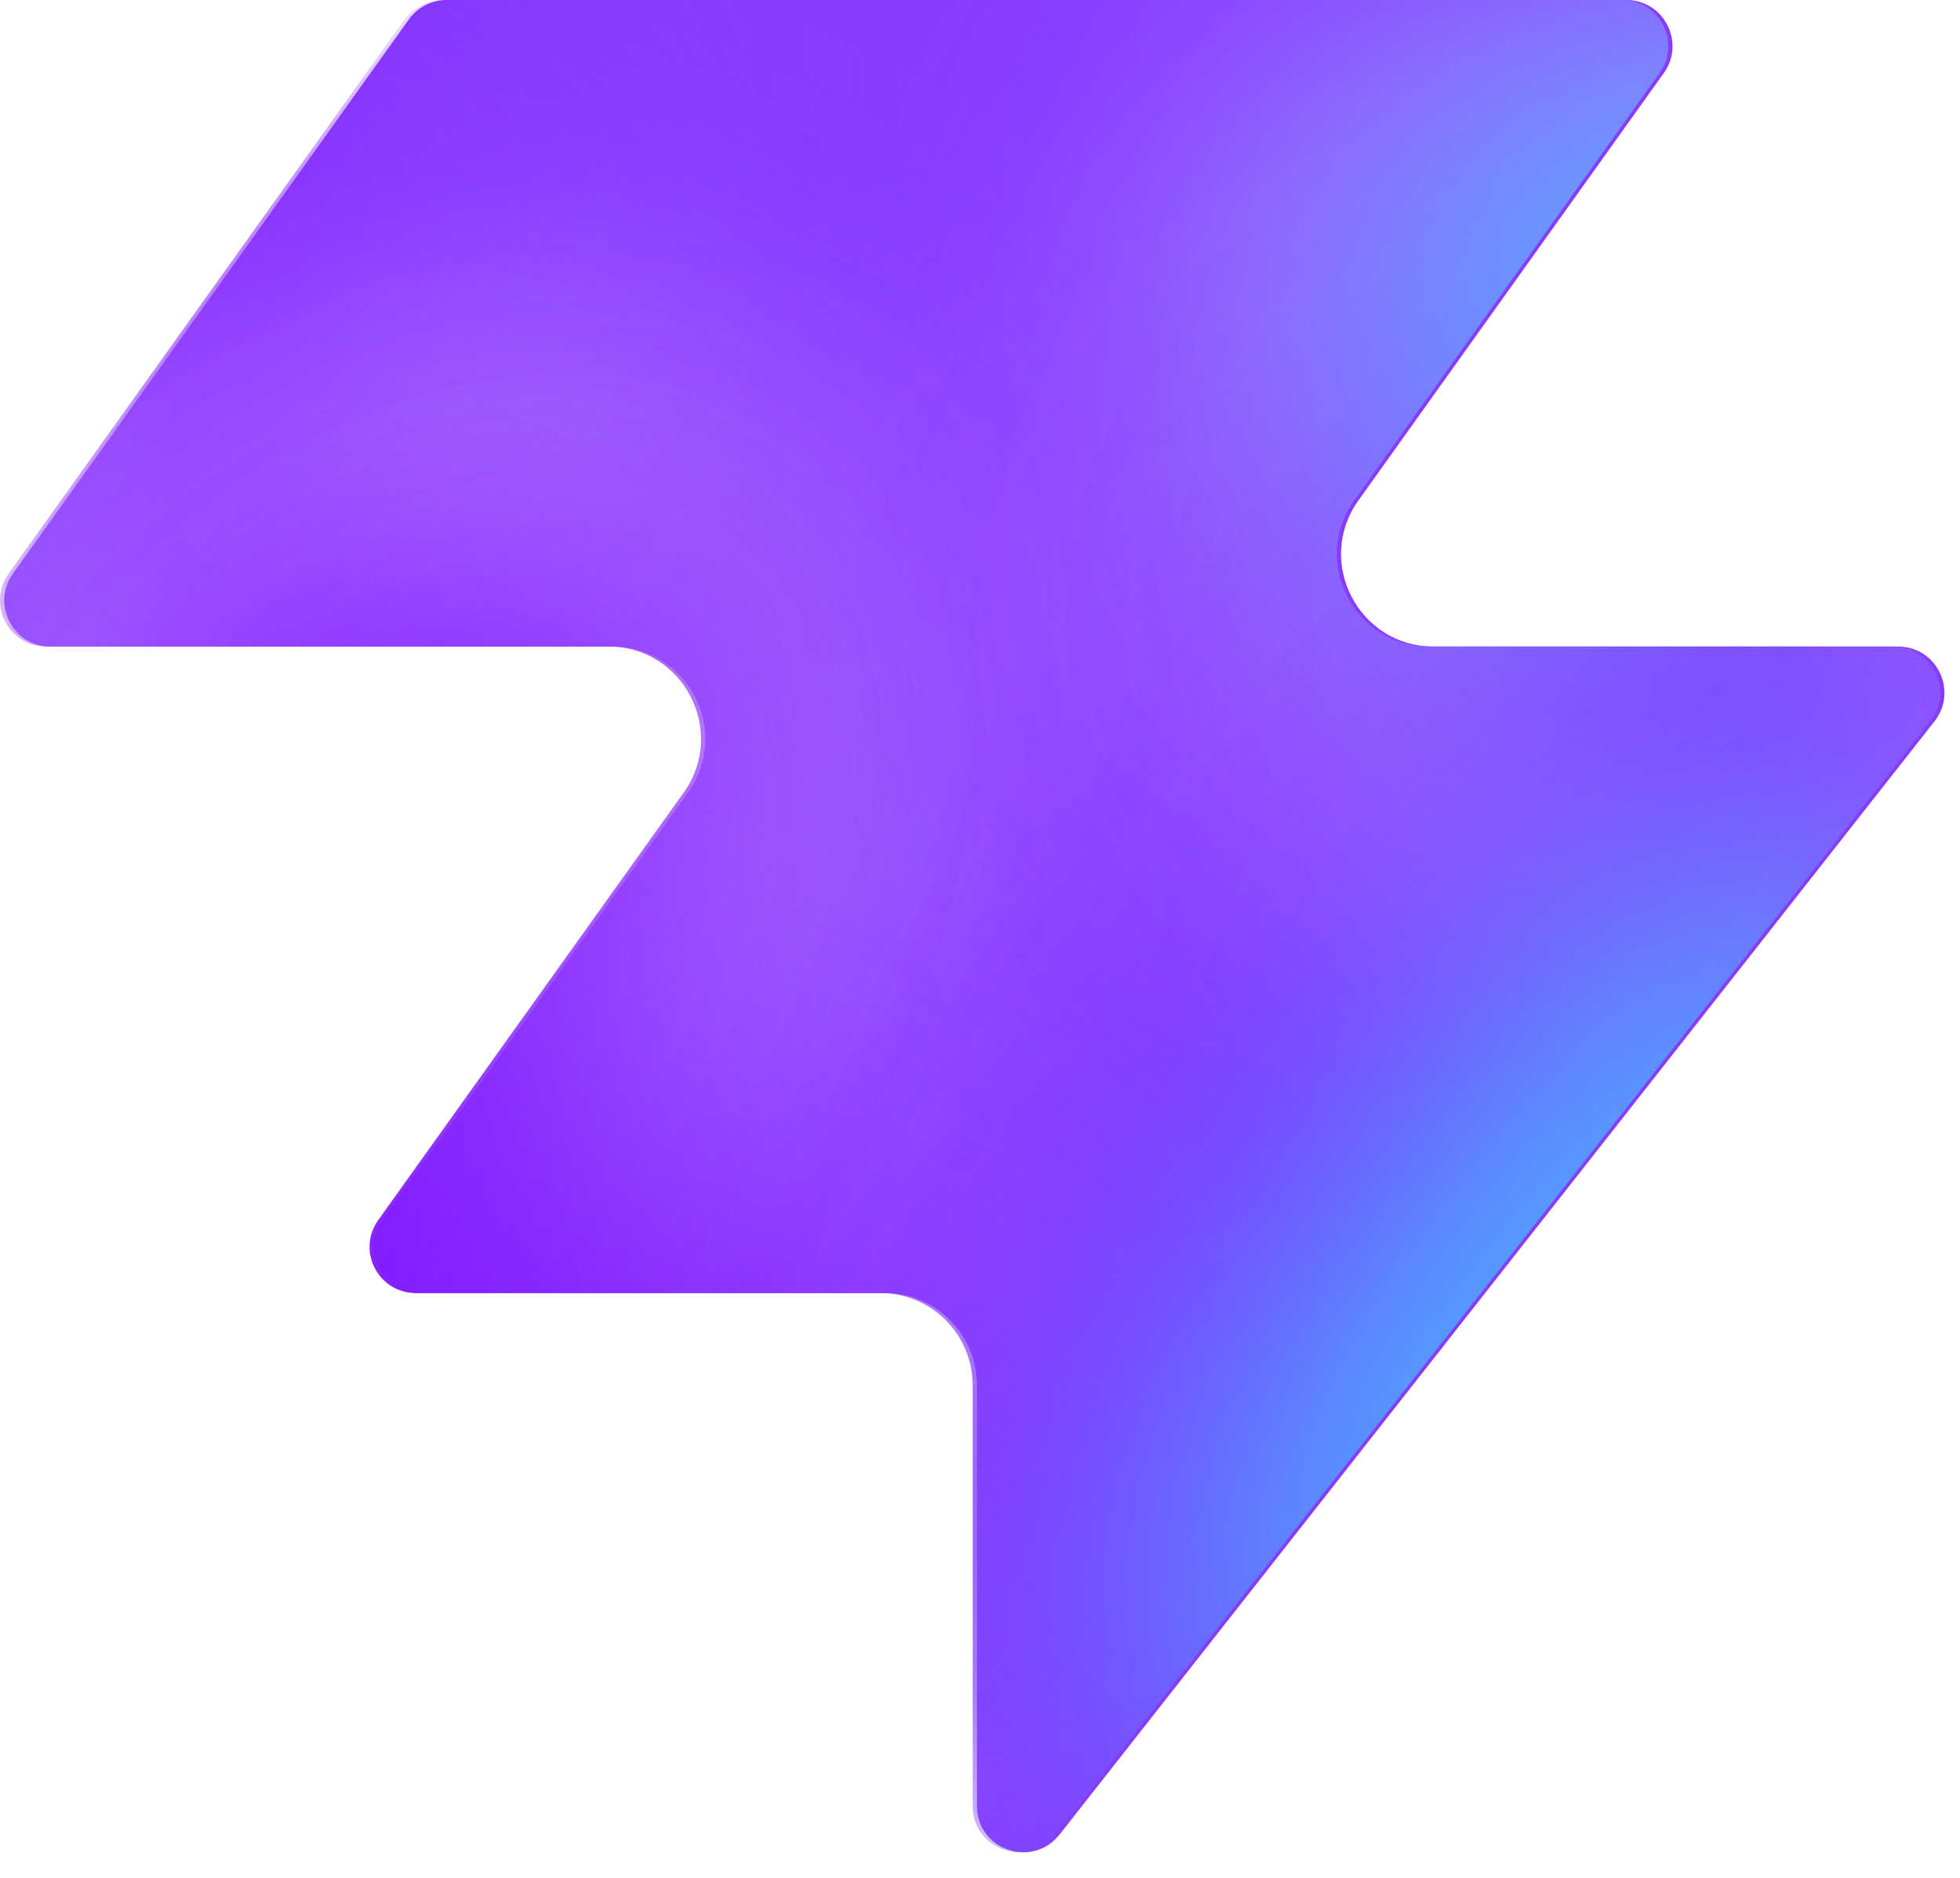
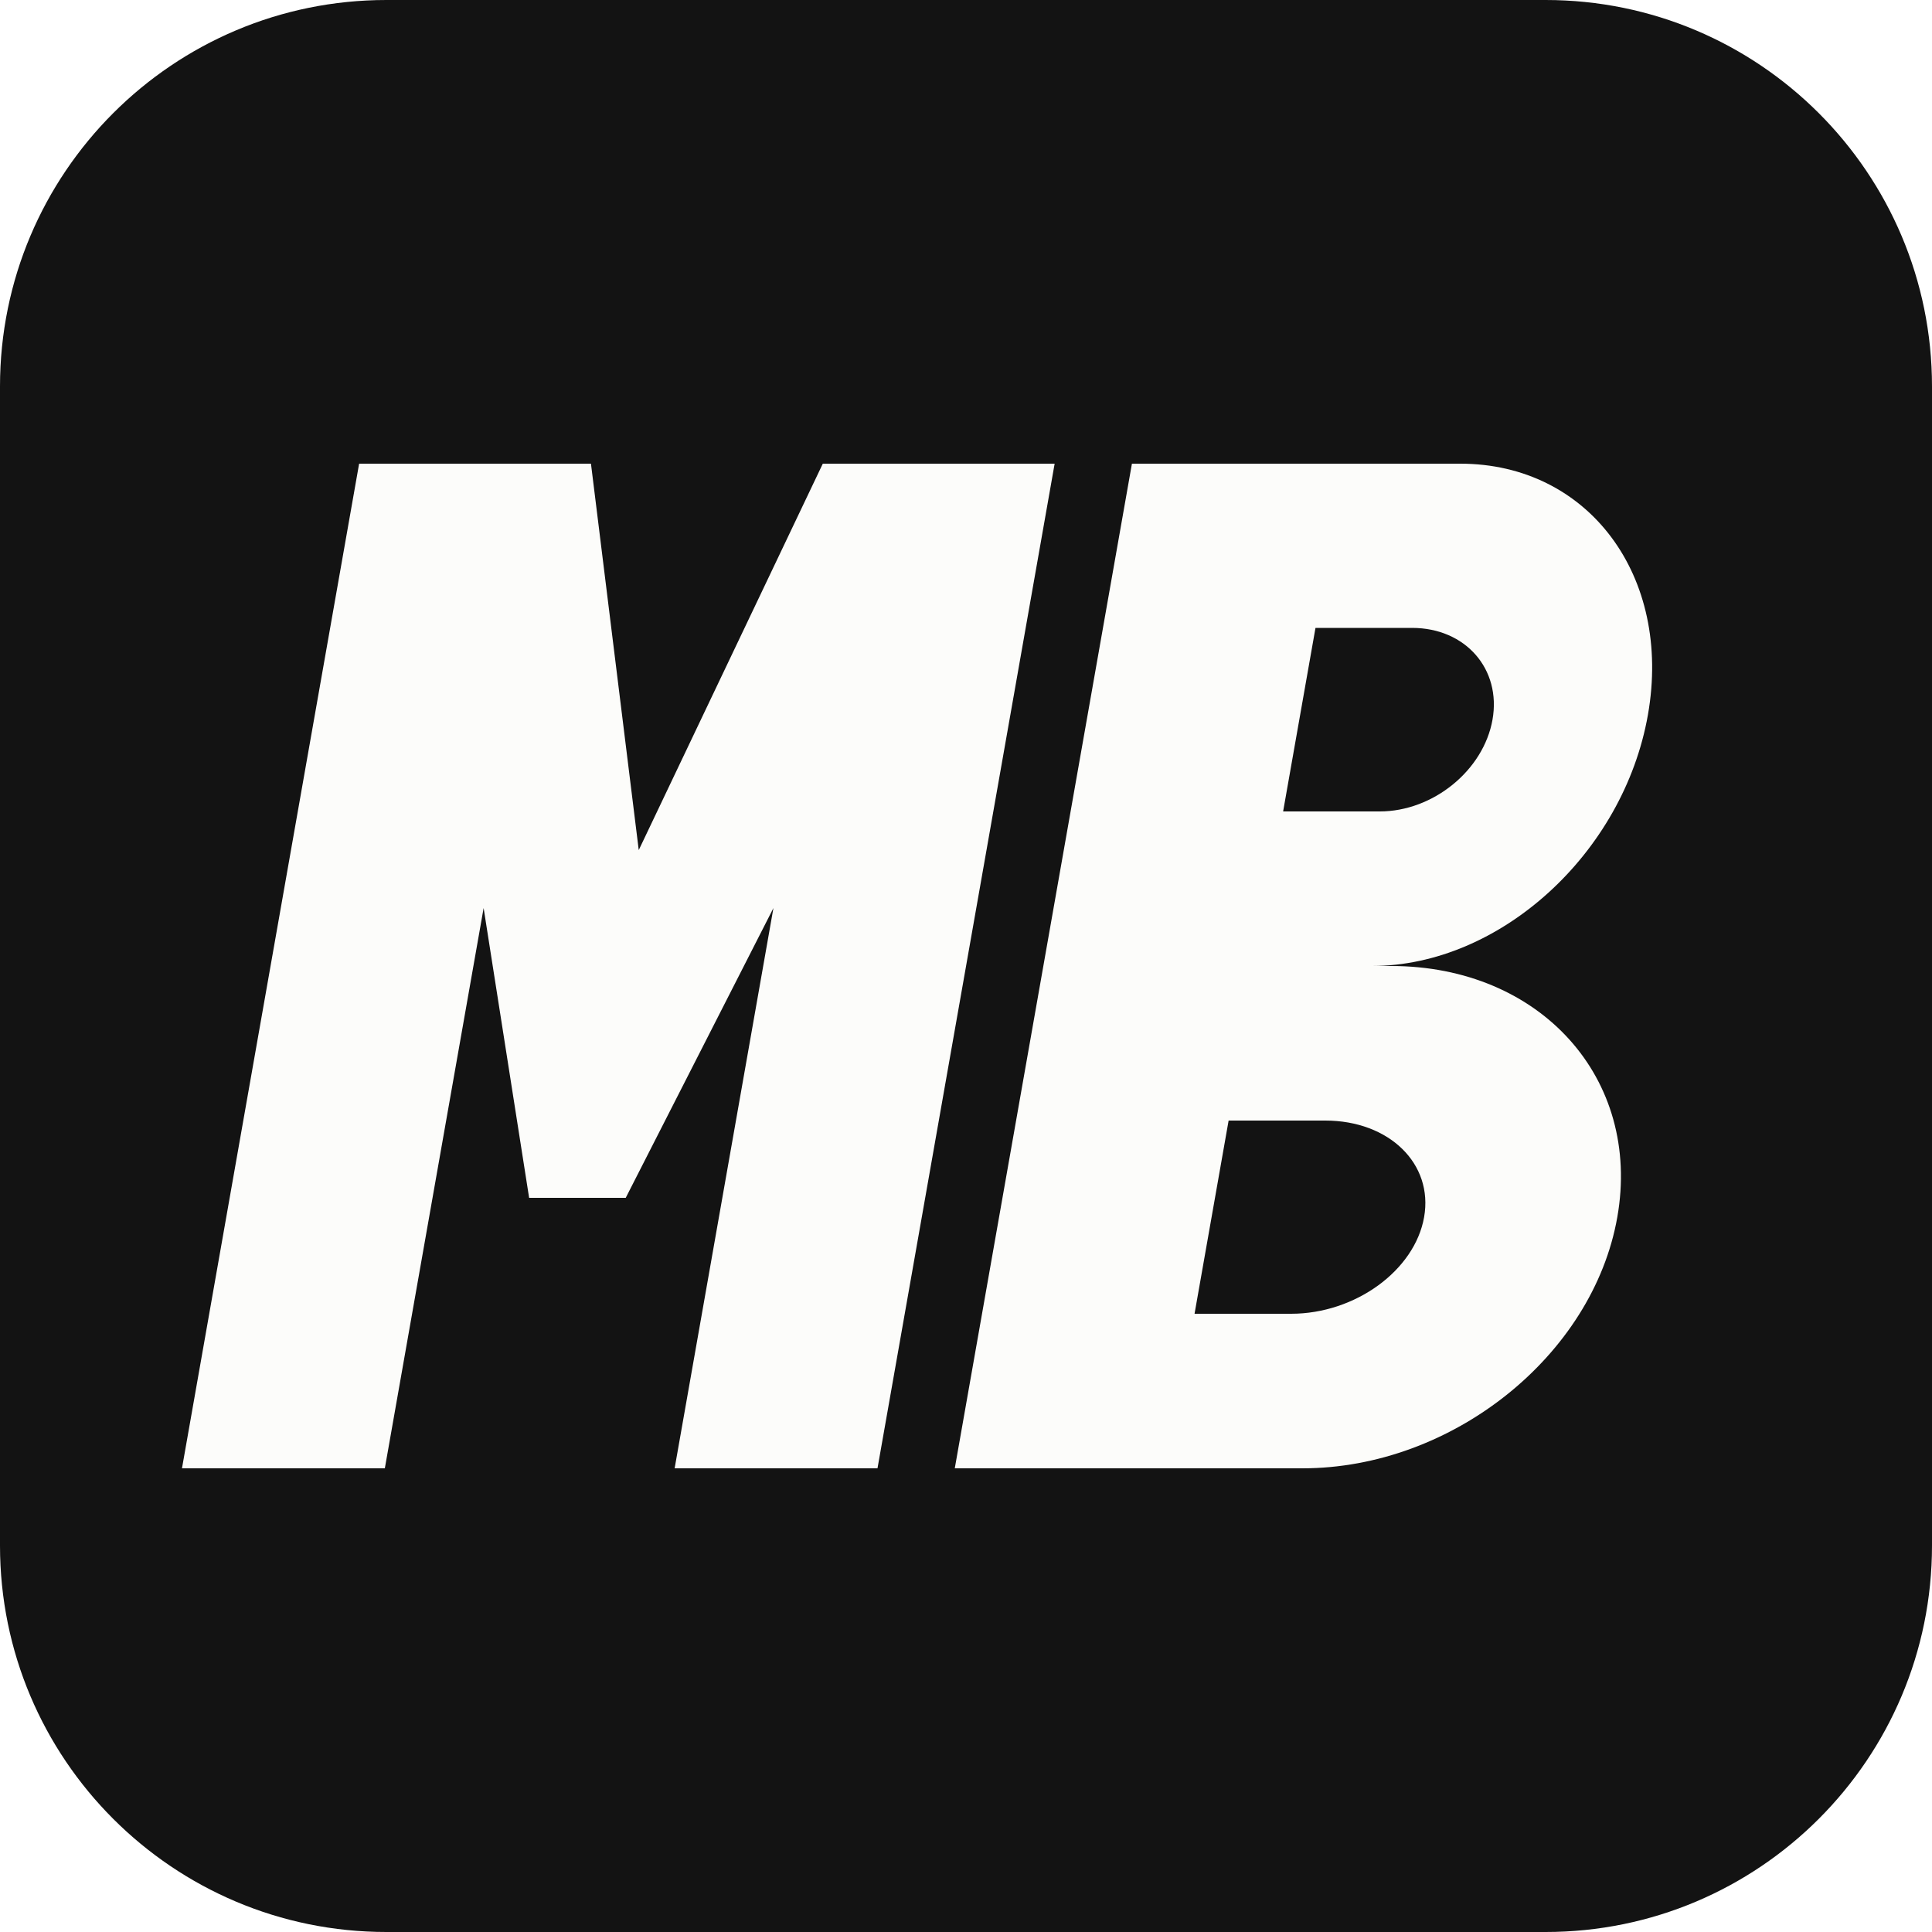
- <svg xmlns="http://www.w3.org/2000/svg" width="48" height="46" fill="none" viewBox="0 0 48 46">
-   <path fill="#863bff" d="M25.946 44.938c-.664.845-2.021.375-2.021-.698V33.937a2.26 2.26 0 0 0-2.262-2.262H10.287c-.92 0-1.456-1.04-.92-1.788l7.48-10.471c1.07-1.497 0-3.578-1.842-3.578H1.237c-.92 0-1.456-1.04-.92-1.788L10.013.474c.214-.297.556-.474.92-.474h28.894c.92 0 1.456 1.04.92 1.788l-7.48 10.471c-1.07 1.498 0 3.579 1.842 3.579h11.377c.943 0 1.473 1.088.89 1.83L25.947 44.94z" style="fill:#863bff;fill:color(display-p3 .525 .23 1);fill-opacity:1" />
-   <mask id="a" width="48" height="46" x="0" y="0" maskUnits="userSpaceOnUse" style="mask-type:alpha">
-     <path fill="#000" d="M25.842 44.938c-.664.844-2.021.375-2.021-.698V33.937a2.26 2.26 0 0 0-2.262-2.262H10.183c-.92 0-1.456-1.04-.92-1.788l7.48-10.471c1.07-1.498 0-3.579-1.842-3.579H1.133c-.92 0-1.456-1.04-.92-1.787L9.91.473c.214-.297.556-.474.92-.474h28.894c.92 0 1.456 1.04.92 1.788l-7.48 10.471c-1.07 1.498 0 3.578 1.842 3.578h11.377c.943 0 1.473 1.088.89 1.832L25.843 44.94z" style="fill:#000;fill-opacity:1" />
-   </mask>
-   <g mask="url(#a)">
-     <g filter="url(#b)">
-       <ellipse cx="5.508" cy="14.704" fill="#ede6ff" rx="5.508" ry="14.704" style="fill:#ede6ff;fill:color(display-p3 .927 .903 1);fill-opacity:1" transform="matrix(.00324 1 1 -.00324 -4.47 31.516)" />
-     </g>
-     <g filter="url(#c)">
-       <ellipse cx="10.399" cy="29.851" fill="#ede6ff" rx="10.399" ry="29.851" style="fill:#ede6ff;fill:color(display-p3 .927 .903 1);fill-opacity:1" transform="matrix(.00324 1 1 -.00324 -39.328 7.883)" />
-     </g>
-     <g filter="url(#d)">
-       <ellipse cx="5.508" cy="30.487" fill="#7e14ff" rx="5.508" ry="30.487" style="fill:#7e14ff;fill:color(display-p3 .492 .077 1);fill-opacity:1" transform="rotate(89.814 -25.913 -14.639)scale(1 -1)" />
-     </g>
-     <g filter="url(#e)">
-       <ellipse cx="5.508" cy="30.599" fill="#7e14ff" rx="5.508" ry="30.599" style="fill:#7e14ff;fill:color(display-p3 .492 .077 1);fill-opacity:1" transform="rotate(89.814 -32.644 -3.334)scale(1 -1)" />
-     </g>
-     <g filter="url(#f)">
-       <ellipse cx="5.508" cy="30.599" fill="#7e14ff" rx="5.508" ry="30.599" style="fill:#7e14ff;fill:color(display-p3 .492 .077 1);fill-opacity:1" transform="matrix(.00324 1 1 -.00324 -34.34 30.47)" />
-     </g>
-     <g filter="url(#g)">
-       <ellipse cx="14.072" cy="22.078" fill="#ede6ff" rx="14.072" ry="22.078" style="fill:#ede6ff;fill:color(display-p3 .927 .903 1);fill-opacity:1" transform="rotate(93.35 24.506 48.493)scale(-1 1)" />
-     </g>
-     <g filter="url(#h)">
-       <ellipse cx="3.47" cy="21.501" fill="#7e14ff" rx="3.47" ry="21.501" style="fill:#7e14ff;fill:color(display-p3 .492 .077 1);fill-opacity:1" transform="rotate(89.009 28.708 47.59)scale(-1 1)" />
-     </g>
-     <g filter="url(#i)">
-       <ellipse cx="3.47" cy="21.501" fill="#7e14ff" rx="3.47" ry="21.501" style="fill:#7e14ff;fill:color(display-p3 .492 .077 1);fill-opacity:1" transform="rotate(89.009 28.708 47.59)scale(-1 1)" />
-     </g>
-     <g filter="url(#j)">
-       <ellipse cx=".387" cy="8.972" fill="#7e14ff" rx="4.407" ry="29.108" style="fill:#7e14ff;fill:color(display-p3 .492 .077 1);fill-opacity:1" transform="rotate(39.51 .387 8.972)" />
-     </g>
-     <g filter="url(#k)">
-       <ellipse cx="47.523" cy="-6.092" fill="#7e14ff" rx="4.407" ry="29.108" style="fill:#7e14ff;fill:color(display-p3 .492 .077 1);fill-opacity:1" transform="rotate(37.892 47.523 -6.092)" />
-     </g>
-     <g filter="url(#l)">
-       <ellipse cx="41.412" cy="6.333" fill="#47bfff" rx="5.971" ry="9.665" style="fill:#47bfff;fill:color(display-p3 .28 .748 1);fill-opacity:1" transform="rotate(37.892 41.412 6.333)" />
-     </g>
-     <g filter="url(#m)">
-       <ellipse cx="-1.879" cy="38.332" fill="#7e14ff" rx="4.407" ry="29.108" style="fill:#7e14ff;fill:color(display-p3 .492 .077 1);fill-opacity:1" transform="rotate(37.892 -1.88 38.332)" />
-     </g>
-     <g filter="url(#n)">
-       <ellipse cx="-1.879" cy="38.332" fill="#7e14ff" rx="4.407" ry="29.108" style="fill:#7e14ff;fill:color(display-p3 .492 .077 1);fill-opacity:1" transform="rotate(37.892 -1.88 38.332)" />
-     </g>
-     <g filter="url(#o)">
-       <ellipse cx="35.651" cy="29.907" fill="#7e14ff" rx="4.407" ry="29.108" style="fill:#7e14ff;fill:color(display-p3 .492 .077 1);fill-opacity:1" transform="rotate(37.892 35.651 29.907)" />
-     </g>
-     <g filter="url(#p)">
-       <ellipse cx="38.418" cy="32.4" fill="#47bfff" rx="5.971" ry="15.297" style="fill:#47bfff;fill:color(display-p3 .28 .748 1);fill-opacity:1" transform="rotate(37.892 38.418 32.4)" />
-     </g>
+ <svg xmlns="http://www.w3.org/2000/svg" viewBox="0 0 100 100" role="img" aria-label="MB">
+   <rect fill="#131313" width="100" height="100" rx="20" />
+   <g transform="translate(8.82,0) skewX(-10)">
+     <path fill="#FCFCFA" d="M14,76 L14,24 L26,24 L32,44 L38,24 L50,24 L50,76 L39.5,76 L39.5,47 L34.5,62 L29.5,62 L24.5,47 L24.5,76 Z" />
+     <path fill="#FCFCFA" fill-rule="evenodd" d="M54,24 L71,24 A12,13 0 0 1 71,50 L72,50 A14,13 0 0 1 72,76 L54,76 Z          M65,32.5 L70,32.5 A5,4.75 0 0 1 70,42 L65,42 Z          M65,58 L70,58 A6,5 0 0 1 70,68 L65,68 Z" />
  </g>
-   <defs>
-     <filter id="b" width="60.045" height="41.654" x="-19.77" y="16.149" color-interpolation-filters="sRGB" filterUnits="userSpaceOnUse">
-       <feFlood flood-opacity="0" result="BackgroundImageFix" />
-       <feBlend in="SourceGraphic" in2="BackgroundImageFix" result="shape" />
-       <feGaussianBlur result="effect1_foregroundBlur_2002_17158" stdDeviation="7.659" />
-     </filter>
-     <filter id="c" width="90.34" height="51.437" x="-54.613" y="-7.533" color-interpolation-filters="sRGB" filterUnits="userSpaceOnUse">
-       <feFlood flood-opacity="0" result="BackgroundImageFix" />
-       <feBlend in="SourceGraphic" in2="BackgroundImageFix" result="shape" />
-       <feGaussianBlur result="effect1_foregroundBlur_2002_17158" stdDeviation="7.659" />
-     </filter>
-     <filter id="d" width="79.355" height="29.4" x="-49.64" y="2.03" color-interpolation-filters="sRGB" filterUnits="userSpaceOnUse">
-       <feFlood flood-opacity="0" result="BackgroundImageFix" />
-       <feBlend in="SourceGraphic" in2="BackgroundImageFix" result="shape" />
-       <feGaussianBlur result="effect1_foregroundBlur_2002_17158" stdDeviation="4.596" />
-     </filter>
-     <filter id="e" width="79.579" height="29.4" x="-45.045" y="20.029" color-interpolation-filters="sRGB" filterUnits="userSpaceOnUse">
-       <feFlood flood-opacity="0" result="BackgroundImageFix" />
-       <feBlend in="SourceGraphic" in2="BackgroundImageFix" result="shape" />
-       <feGaussianBlur result="effect1_foregroundBlur_2002_17158" stdDeviation="4.596" />
-     </filter>
-     <filter id="f" width="79.579" height="29.4" x="-43.513" y="21.178" color-interpolation-filters="sRGB" filterUnits="userSpaceOnUse">
-       <feFlood flood-opacity="0" result="BackgroundImageFix" />
-       <feBlend in="SourceGraphic" in2="BackgroundImageFix" result="shape" />
-       <feGaussianBlur result="effect1_foregroundBlur_2002_17158" stdDeviation="4.596" />
-     </filter>
-     <filter id="g" width="74.749" height="58.852" x="15.756" y="-17.901" color-interpolation-filters="sRGB" filterUnits="userSpaceOnUse">
-       <feFlood flood-opacity="0" result="BackgroundImageFix" />
-       <feBlend in="SourceGraphic" in2="BackgroundImageFix" result="shape" />
-       <feGaussianBlur result="effect1_foregroundBlur_2002_17158" stdDeviation="7.659" />
-     </filter>
-     <filter id="h" width="61.377" height="25.362" x="23.548" y="2.284" color-interpolation-filters="sRGB" filterUnits="userSpaceOnUse">
-       <feFlood flood-opacity="0" result="BackgroundImageFix" />
-       <feBlend in="SourceGraphic" in2="BackgroundImageFix" result="shape" />
-       <feGaussianBlur result="effect1_foregroundBlur_2002_17158" stdDeviation="4.596" />
-     </filter>
-     <filter id="i" width="61.377" height="25.362" x="23.548" y="2.284" color-interpolation-filters="sRGB" filterUnits="userSpaceOnUse">
-       <feFlood flood-opacity="0" result="BackgroundImageFix" />
-       <feBlend in="SourceGraphic" in2="BackgroundImageFix" result="shape" />
-       <feGaussianBlur result="effect1_foregroundBlur_2002_17158" stdDeviation="4.596" />
-     </filter>
-     <filter id="j" width="56.045" height="63.649" x="-27.636" y="-22.853" color-interpolation-filters="sRGB" filterUnits="userSpaceOnUse">
-       <feFlood flood-opacity="0" result="BackgroundImageFix" />
-       <feBlend in="SourceGraphic" in2="BackgroundImageFix" result="shape" />
-       <feGaussianBlur result="effect1_foregroundBlur_2002_17158" stdDeviation="4.596" />
-     </filter>
-     <filter id="k" width="54.814" height="64.646" x="20.116" y="-38.415" color-interpolation-filters="sRGB" filterUnits="userSpaceOnUse">
-       <feFlood flood-opacity="0" result="BackgroundImageFix" />
-       <feBlend in="SourceGraphic" in2="BackgroundImageFix" result="shape" />
-       <feGaussianBlur result="effect1_foregroundBlur_2002_17158" stdDeviation="4.596" />
-     </filter>
-     <filter id="l" width="33.541" height="35.313" x="24.641" y="-11.323" color-interpolation-filters="sRGB" filterUnits="userSpaceOnUse">
-       <feFlood flood-opacity="0" result="BackgroundImageFix" />
-       <feBlend in="SourceGraphic" in2="BackgroundImageFix" result="shape" />
-       <feGaussianBlur result="effect1_foregroundBlur_2002_17158" stdDeviation="4.596" />
-     </filter>
-     <filter id="m" width="54.814" height="64.646" x="-29.286" y="6.009" color-interpolation-filters="sRGB" filterUnits="userSpaceOnUse">
-       <feFlood flood-opacity="0" result="BackgroundImageFix" />
-       <feBlend in="SourceGraphic" in2="BackgroundImageFix" result="shape" />
-       <feGaussianBlur result="effect1_foregroundBlur_2002_17158" stdDeviation="4.596" />
-     </filter>
-     <filter id="n" width="54.814" height="64.646" x="-29.286" y="6.009" color-interpolation-filters="sRGB" filterUnits="userSpaceOnUse">
-       <feFlood flood-opacity="0" result="BackgroundImageFix" />
-       <feBlend in="SourceGraphic" in2="BackgroundImageFix" result="shape" />
-       <feGaussianBlur result="effect1_foregroundBlur_2002_17158" stdDeviation="4.596" />
-     </filter>
-     <filter id="o" width="54.814" height="64.646" x="8.244" y="-2.416" color-interpolation-filters="sRGB" filterUnits="userSpaceOnUse">
-       <feFlood flood-opacity="0" result="BackgroundImageFix" />
-       <feBlend in="SourceGraphic" in2="BackgroundImageFix" result="shape" />
-       <feGaussianBlur result="effect1_foregroundBlur_2002_17158" stdDeviation="4.596" />
-     </filter>
-     <filter id="p" width="39.409" height="43.623" x="18.713" y="10.588" color-interpolation-filters="sRGB" filterUnits="userSpaceOnUse">
-       <feFlood flood-opacity="0" result="BackgroundImageFix" />
-       <feBlend in="SourceGraphic" in2="BackgroundImageFix" result="shape" />
-       <feGaussianBlur result="effect1_foregroundBlur_2002_17158" stdDeviation="4.596" />
-     </filter>
-   </defs>
</svg>
